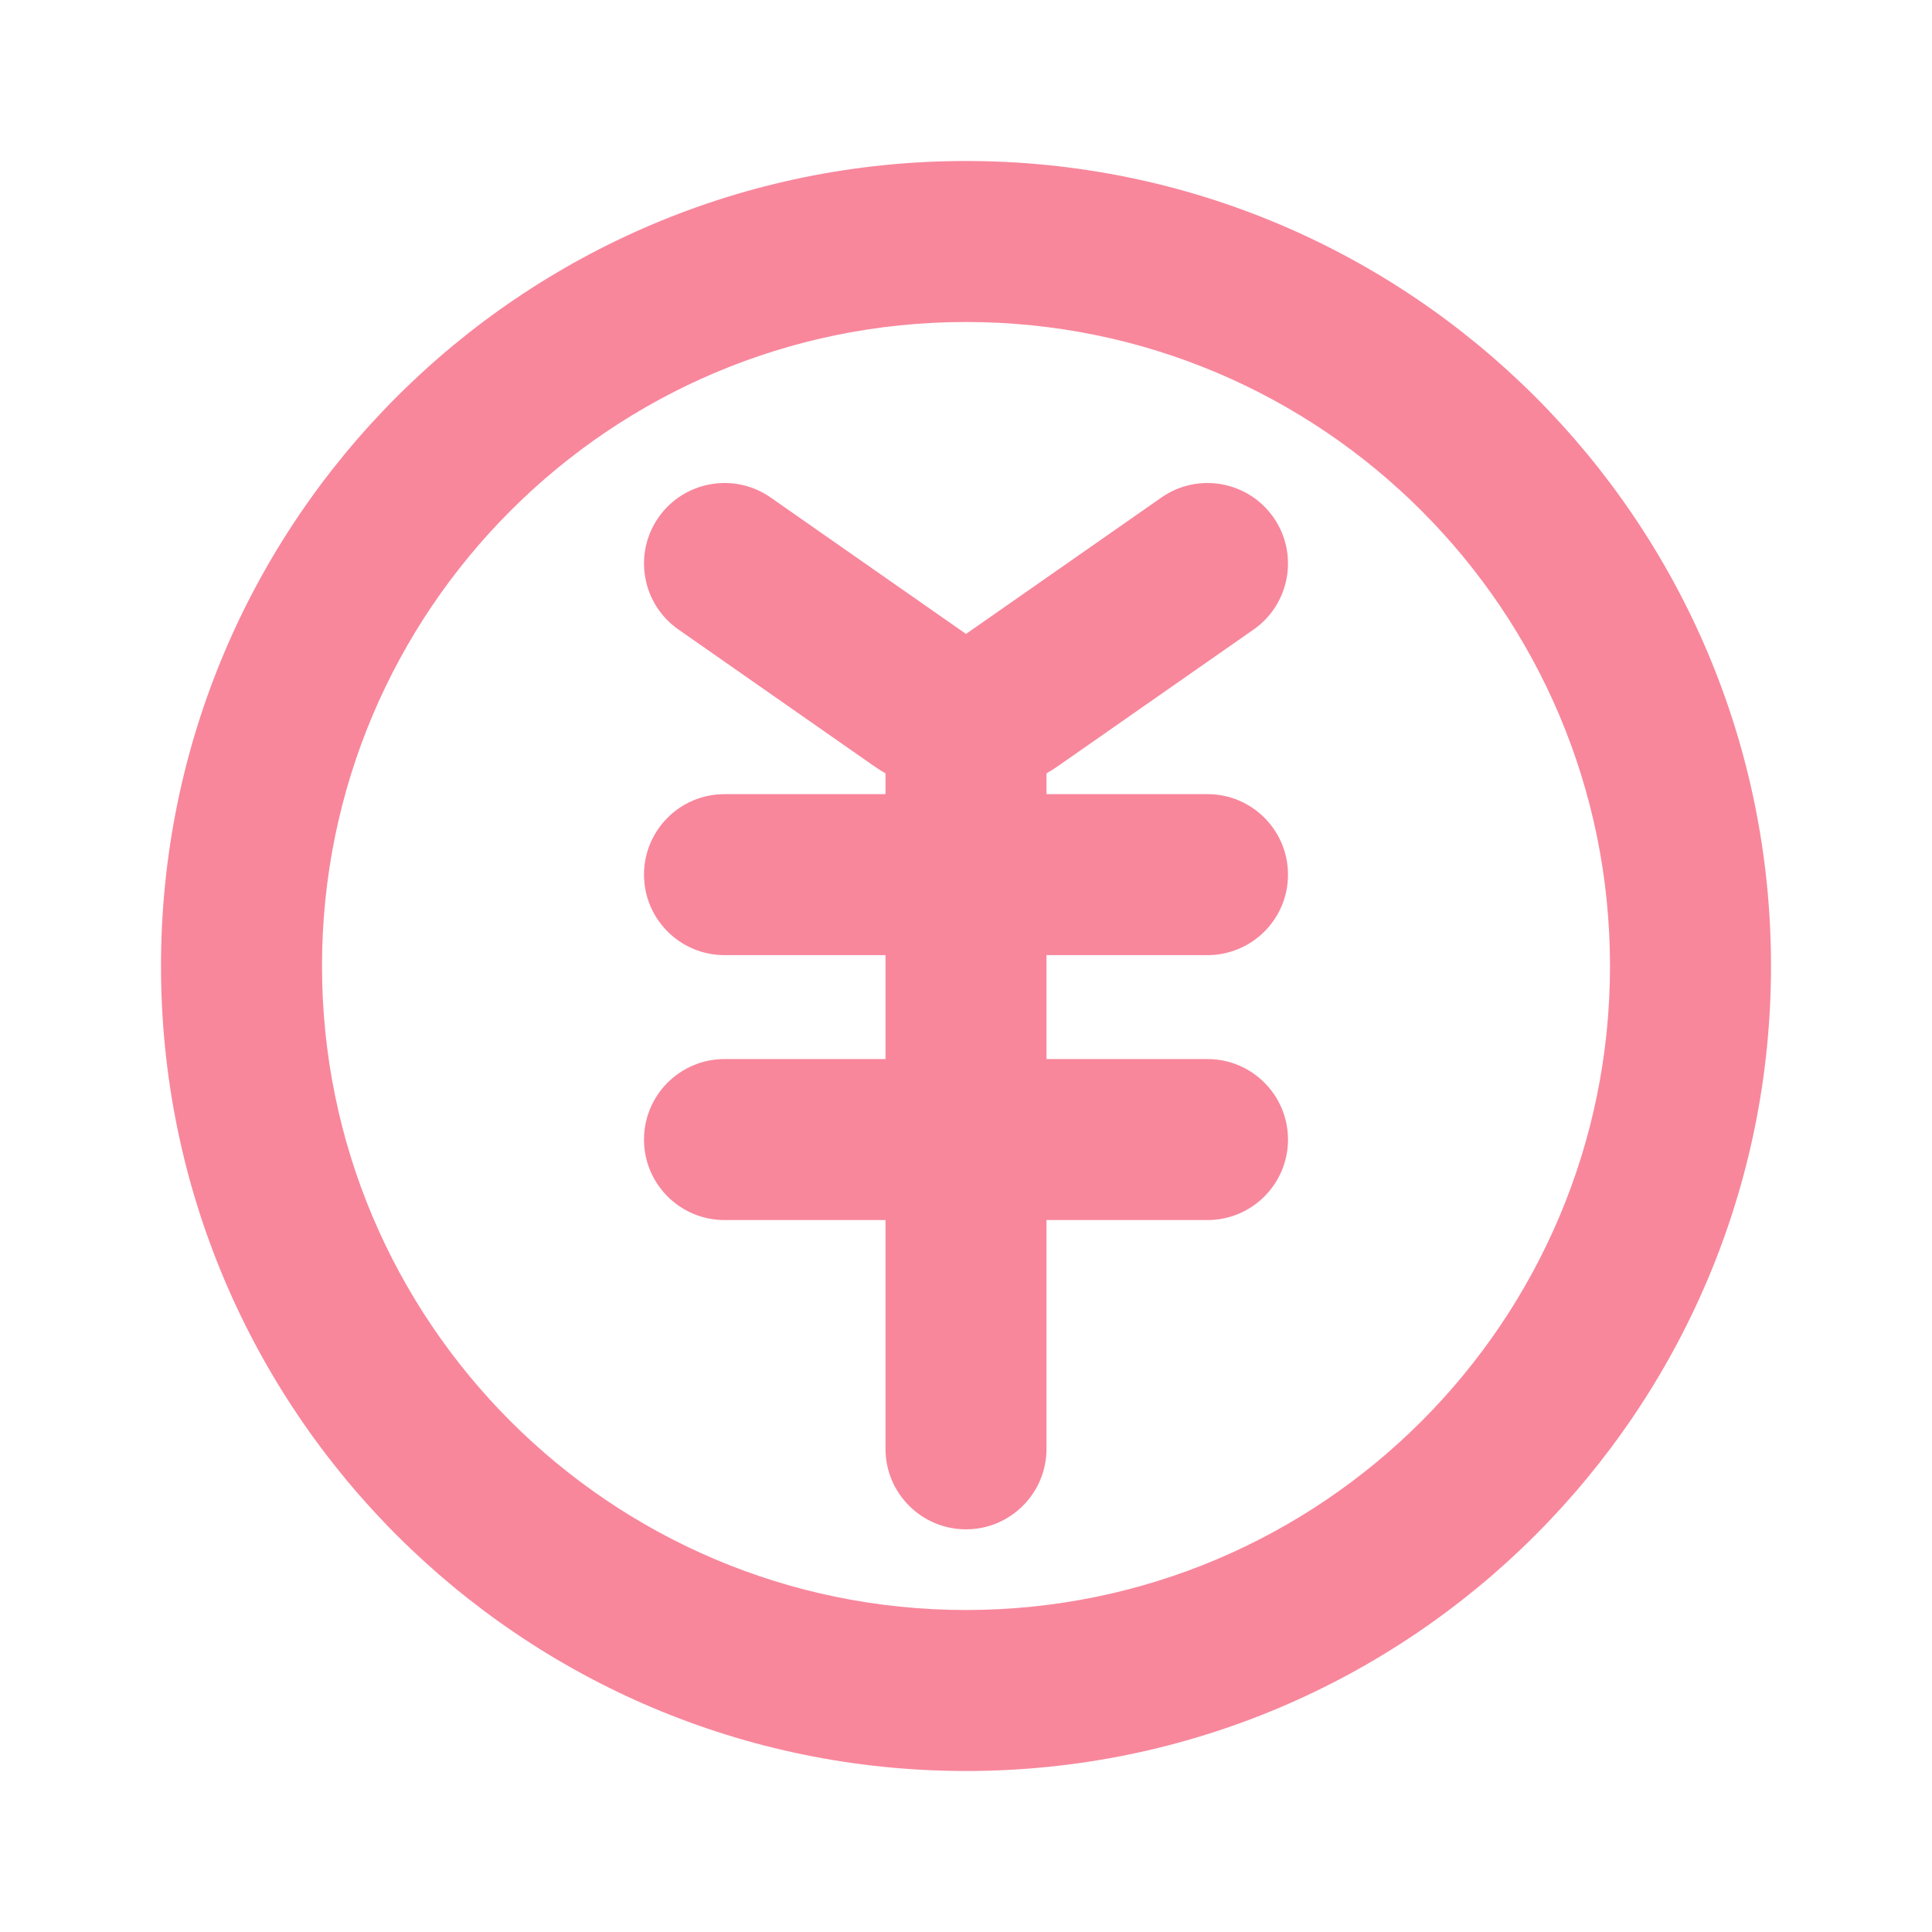
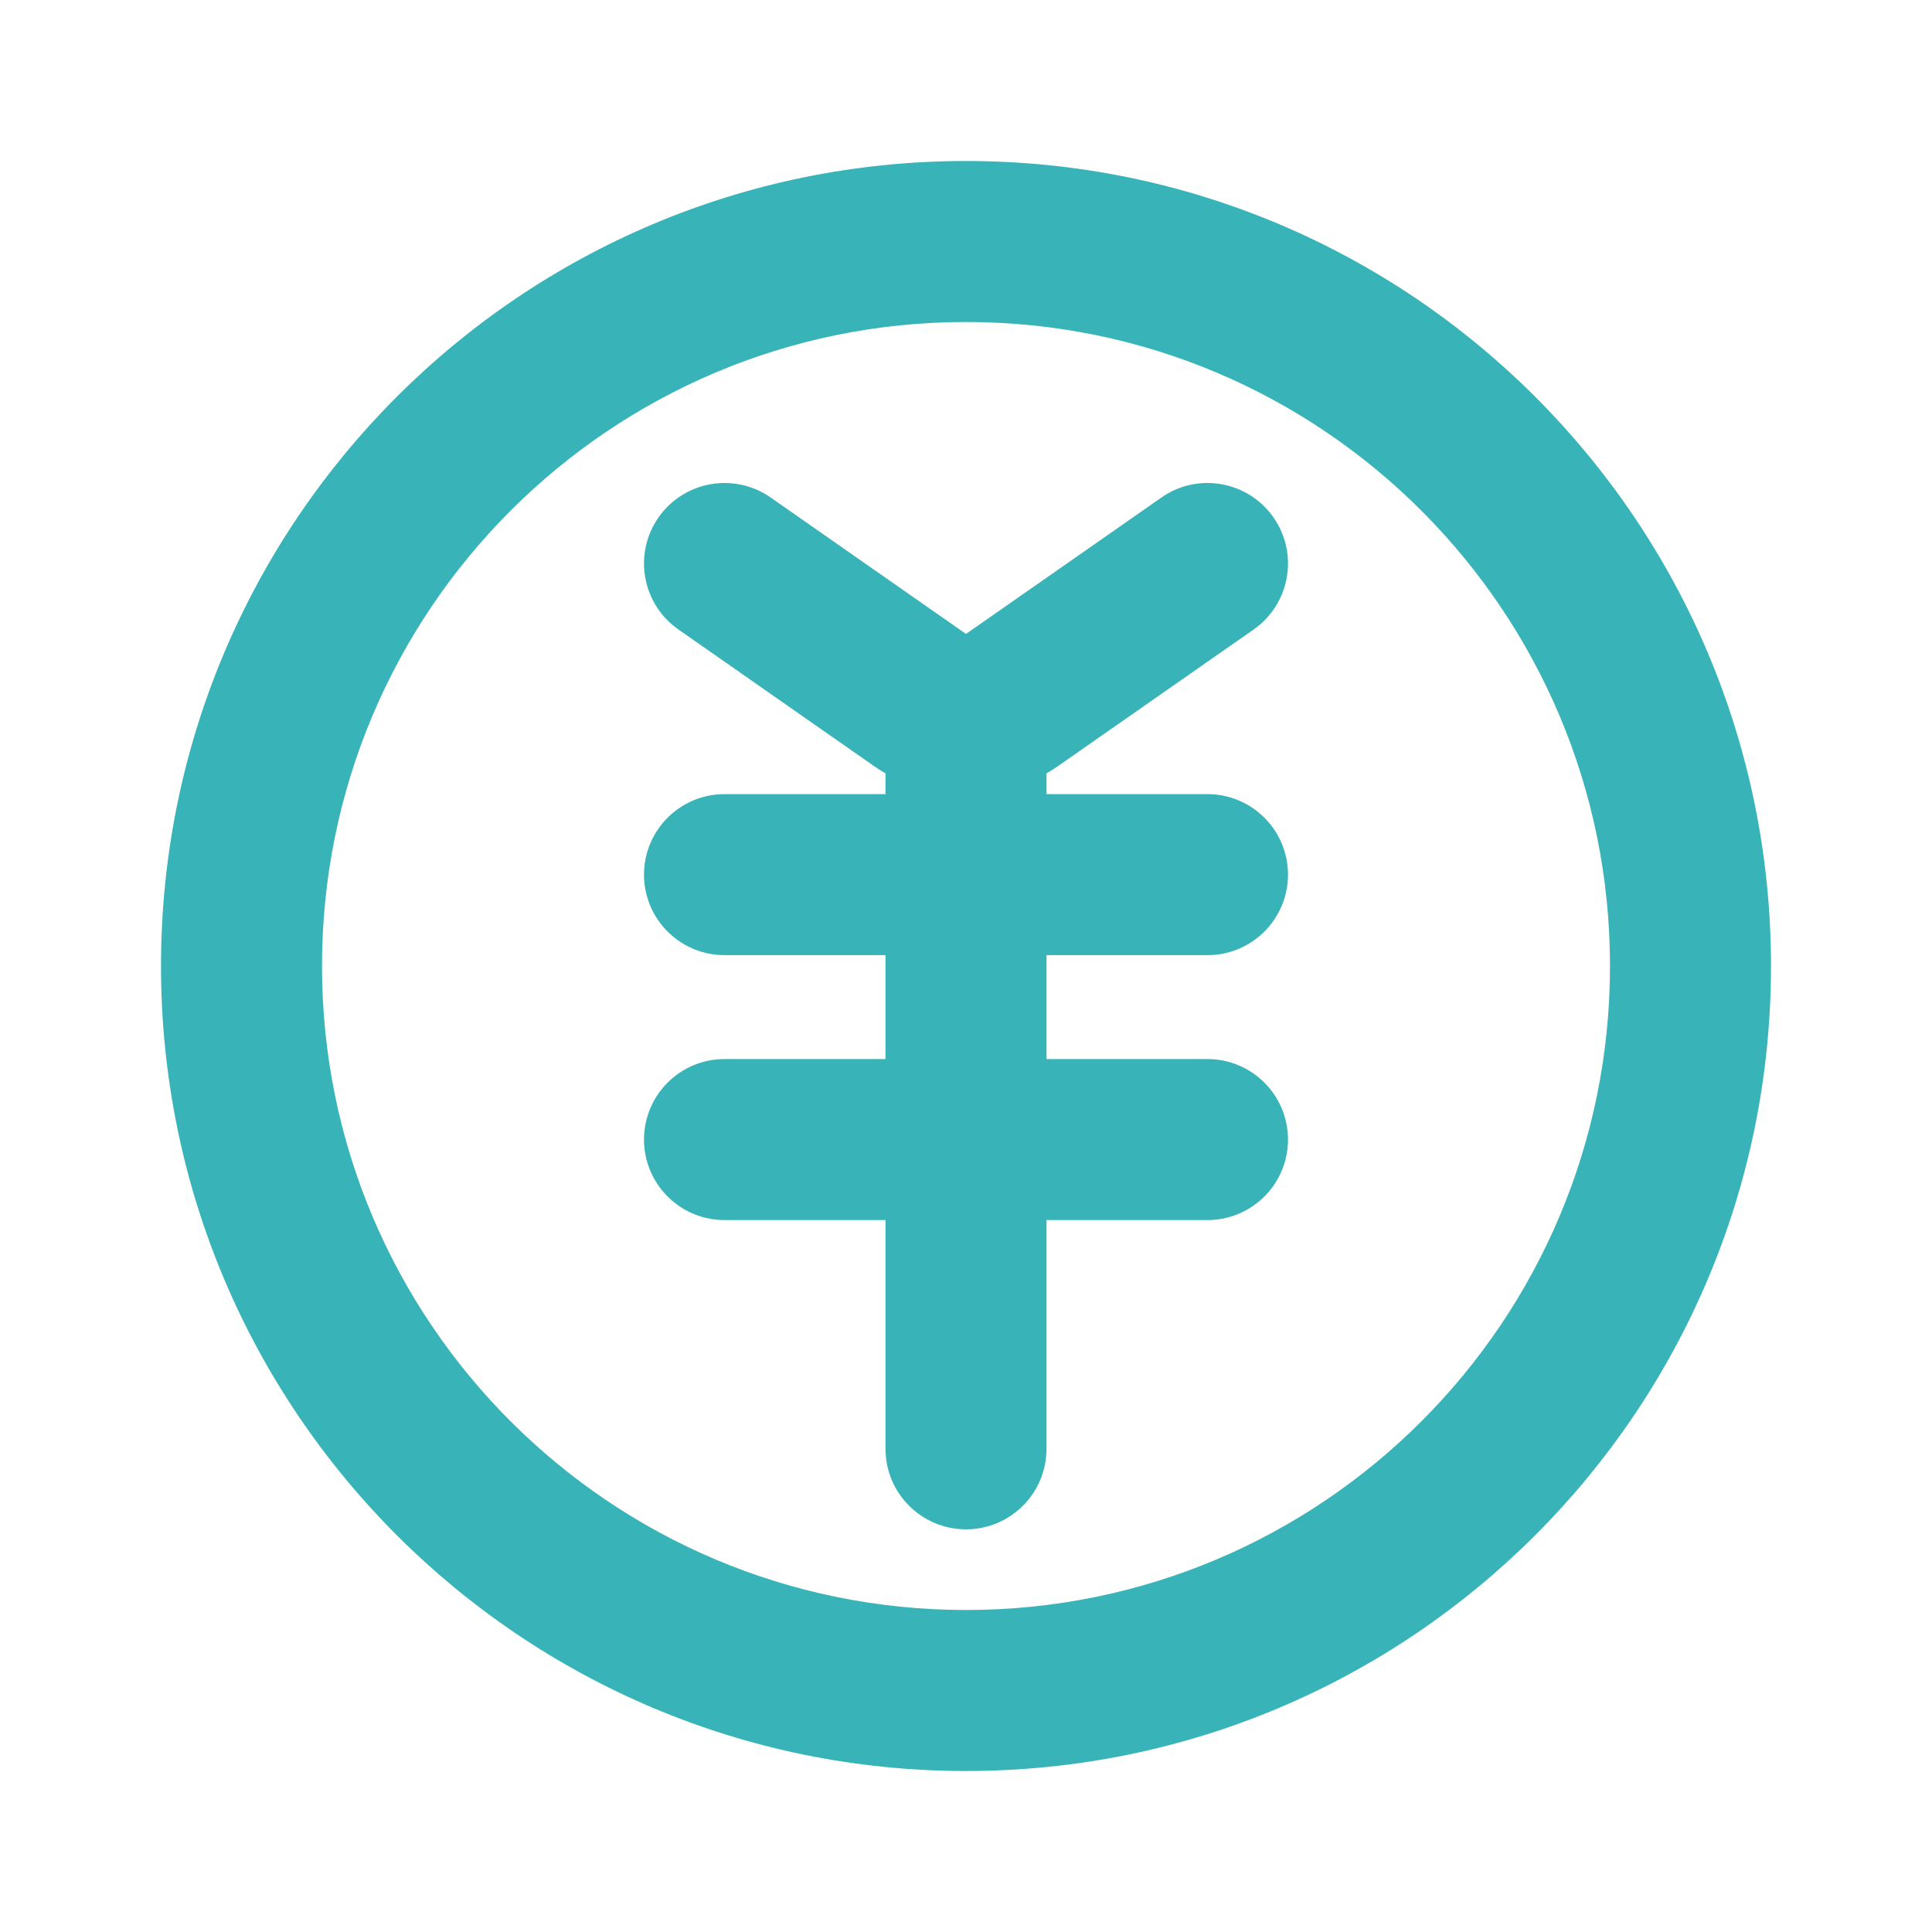
<svg xmlns="http://www.w3.org/2000/svg" width="24" height="24" viewBox="0 0 24 24" fill="none">
-   <path fill-rule="evenodd" clip-rule="evenodd" d="M4 12C4 7.582 7.582 4 12 4C16.418 4 20 7.582 20 12C20 16.418 16.418 20 12 20C7.582 20 4 16.418 4 12ZM12 2C6.477 2 2 6.477 2 12C2 17.523 6.477 22 12 22C17.523 22 22 17.523 22 12C22 6.477 17.523 2 12 2ZM8.18 6.428C8.496 5.975 9.12 5.864 9.573 6.18L12 7.875L14.428 6.18C14.88 5.864 15.504 5.975 15.82 6.428C16.136 6.88 16.025 7.504 15.573 7.82L13.145 9.515C13.098 9.548 13.049 9.579 13 9.607L13 9.619V9.865H15C15.552 9.865 16 10.313 16 10.865C16 11.417 15.552 11.865 15 11.865H13V13.156H15C15.552 13.156 16 13.604 16 14.156C16 14.708 15.552 15.156 15 15.156H13V17.998C13 18.55 12.552 18.998 12 18.998C11.448 18.998 11 18.55 11 17.998V15.156H9C8.448 15.156 8 14.708 8 14.156C8 13.604 8.448 13.156 9 13.156H11V11.865H9C8.448 11.865 8 11.417 8 10.865C8 10.313 8.448 9.865 9 9.865H11V9.619L11 9.607C10.951 9.579 10.902 9.548 10.855 9.515L8.428 7.82C7.975 7.504 7.864 6.88 8.18 6.428Z" fill="#F8879C" />
+   <path fill-rule="evenodd" clip-rule="evenodd" d="M4 12C4 7.582 7.582 4 12 4C16.418 4 20 7.582 20 12C20 16.418 16.418 20 12 20C7.582 20 4 16.418 4 12ZM12 2C6.477 2 2 6.477 2 12C2 17.523 6.477 22 12 22C17.523 22 22 17.523 22 12C22 6.477 17.523 2 12 2ZM8.18 6.428C8.496 5.975 9.12 5.864 9.573 6.18L12 7.875L14.428 6.18C14.88 5.864 15.504 5.975 15.82 6.428C16.136 6.88 16.025 7.504 15.573 7.82L13.145 9.515C13.098 9.548 13.049 9.579 13 9.607L13 9.619V9.865H15C15.552 9.865 16 10.313 16 10.865C16 11.417 15.552 11.865 15 11.865H13V13.156H15C15.552 13.156 16 13.604 16 14.156C16 14.708 15.552 15.156 15 15.156H13V17.998C13 18.55 12.552 18.998 12 18.998C11.448 18.998 11 18.55 11 17.998V15.156H9C8.448 15.156 8 14.708 8 14.156C8 13.604 8.448 13.156 9 13.156H11V11.865H9C8.448 11.865 8 11.417 8 10.865C8 10.313 8.448 9.865 9 9.865H11V9.619L11 9.607C10.951 9.579 10.902 9.548 10.855 9.515L8.428 7.82C7.975 7.504 7.864 6.88 8.18 6.428Z" fill="#38B4B8" />
</svg>
